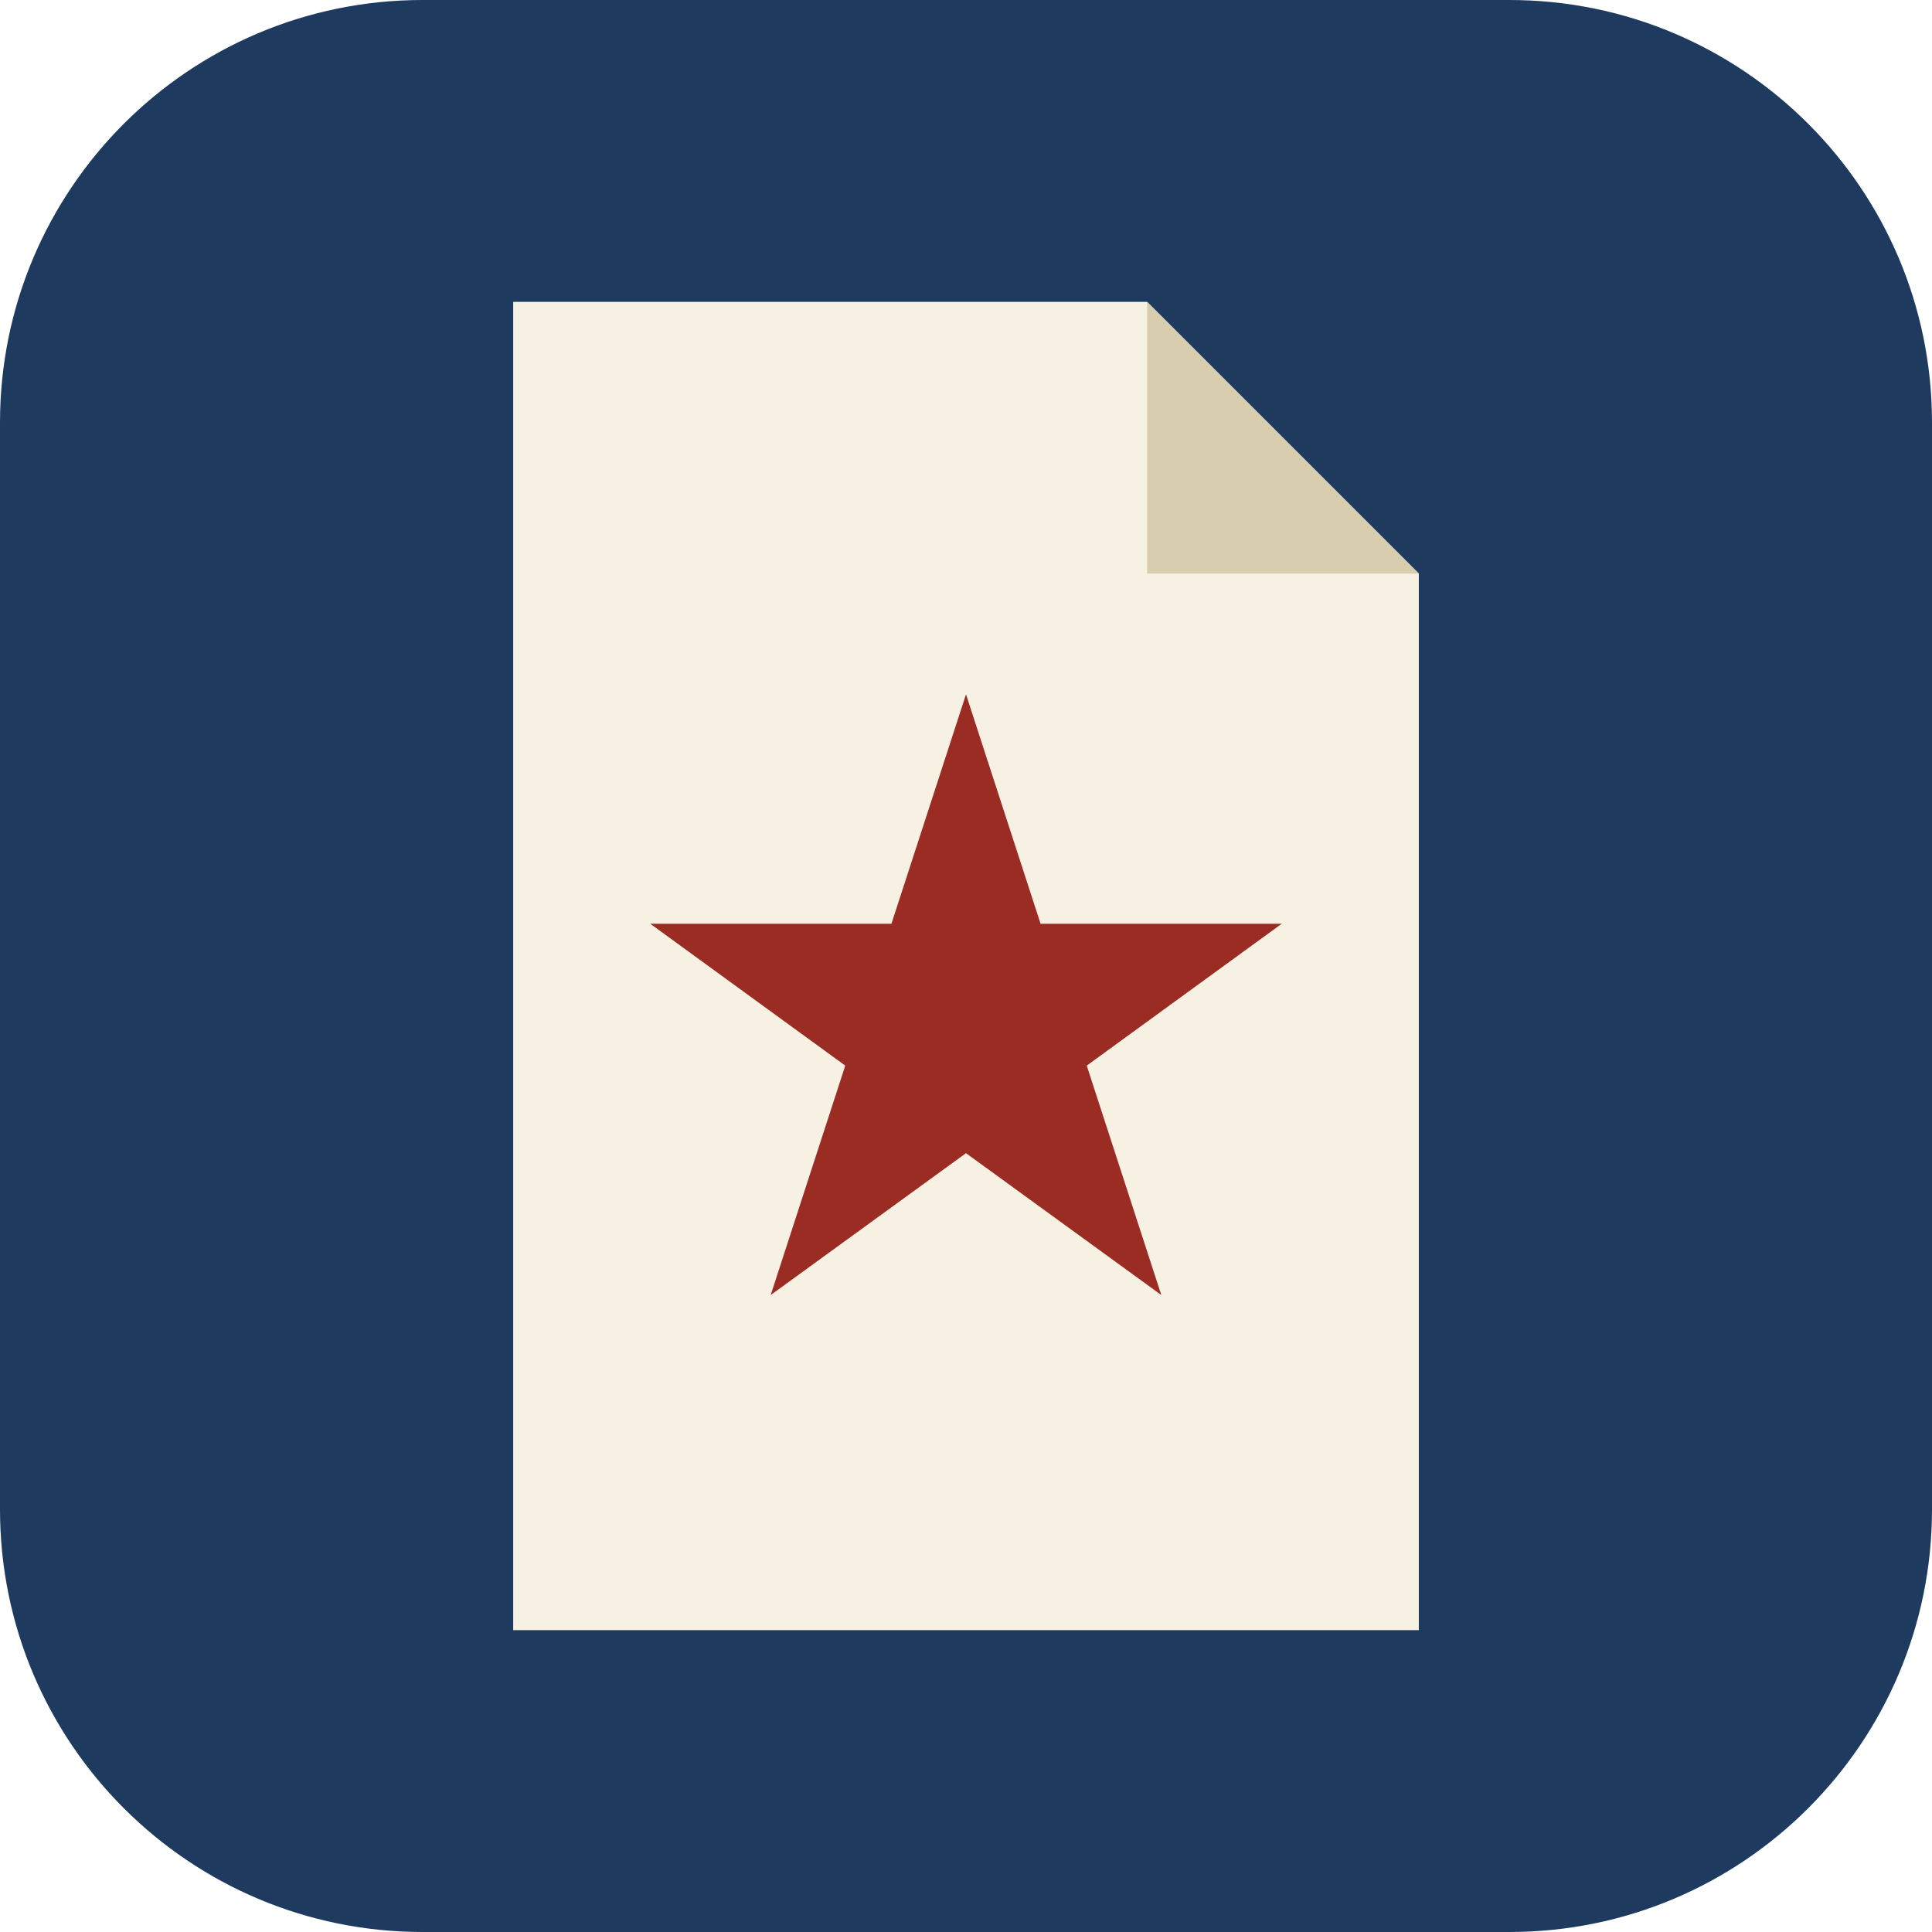
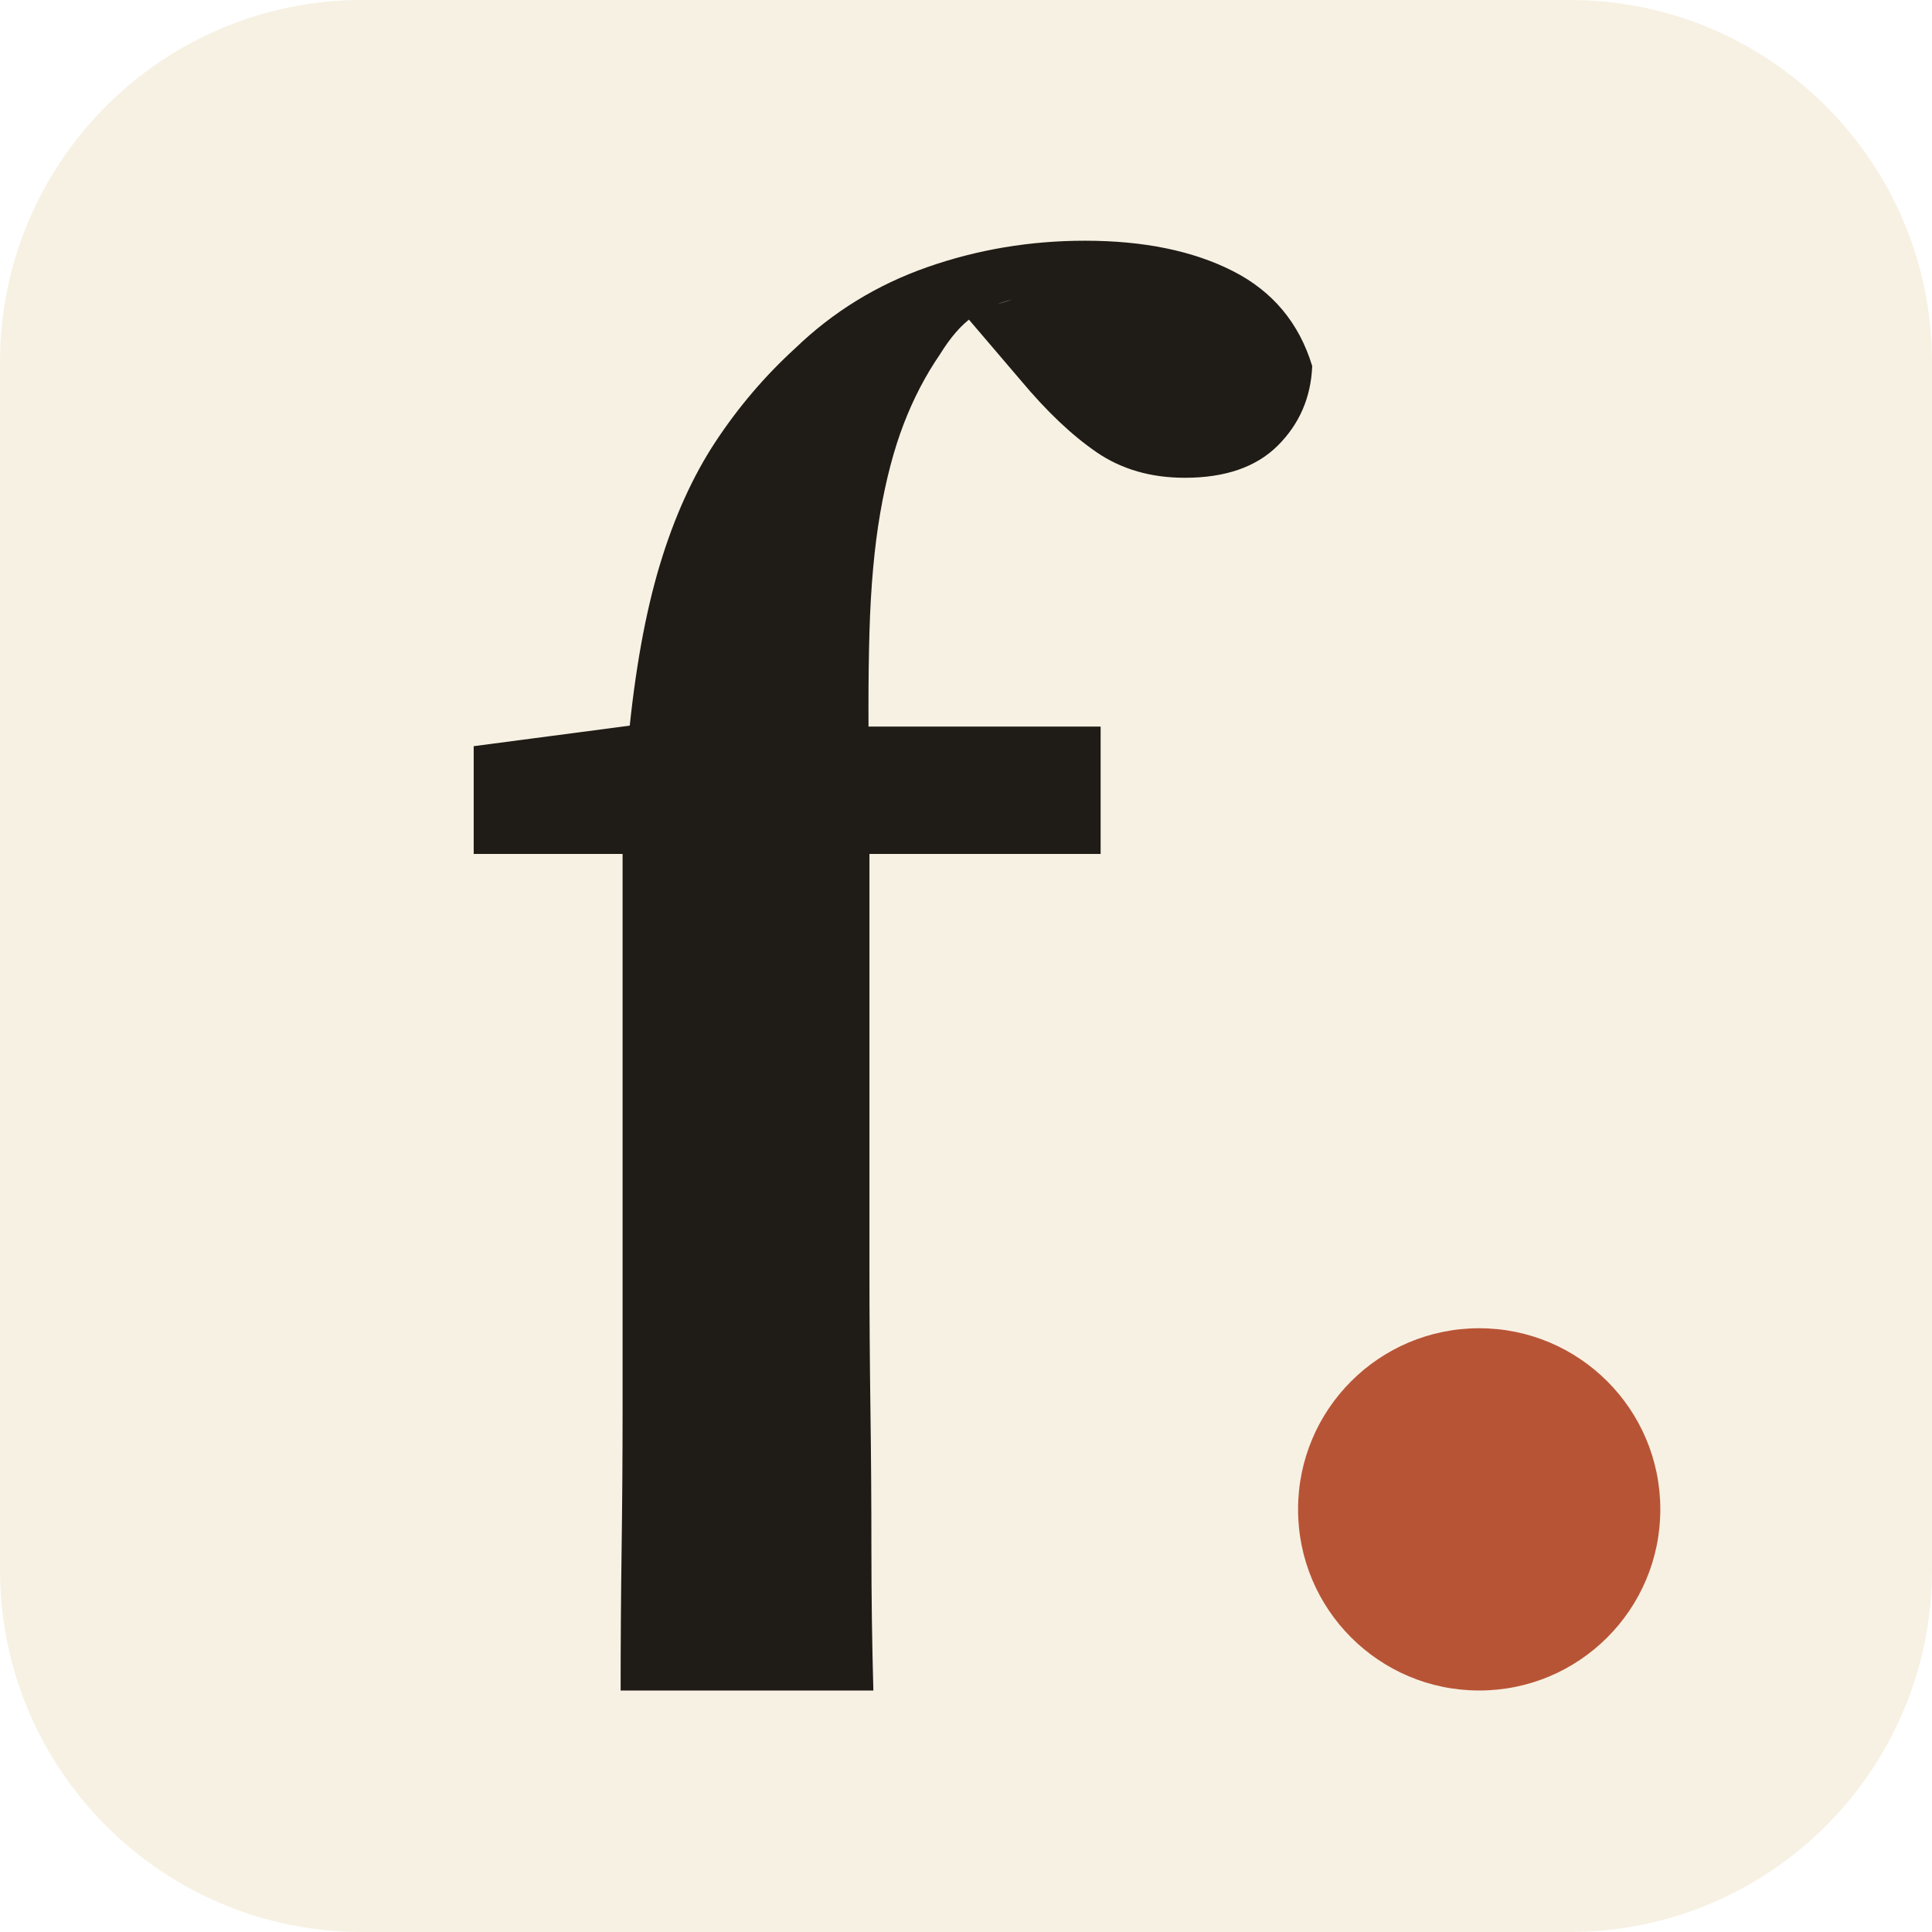
<svg xmlns="http://www.w3.org/2000/svg" viewBox="0 0 64 64">
-   <style>@media (prefers-color-scheme: dark) { .tile { fill: #2B5280; } }</style>
-   <rect class="tile" width="64" height="64" rx="14" fill="#1E3A5F" />
-   <path d="M17 10H38L47 19V54H17Z" fill="#F7F1E3" />
-   <path d="M38 10V19H47Z" fill="#D9CDB0" />
-   <polygon points="32.00,23.00 34.47,30.60 42.46,30.60 36.00,35.30 38.47,42.90 32.00,38.20 25.53,42.90 28.00,35.30 21.54,30.60 29.53,30.60" fill="#9B2C24" />
+   <style>
+     @media (prefers-color-scheme: dark) {
+       .bg { fill: #14283f; }
+       .letter { fill: #fbf8f0; }
+       .dot { fill: #e7a59c; }
+     }
+   </style>
+   <rect class="bg" width="64" height="64" rx="12" fill="#F7F1E3" />
+   <path class="letter" fill="#1F1B16" transform="matrix(0.0649 0 0 -0.0649 13.55 56.00)" d="M108 0Q108 36 108.5 72.0Q109 108 109.0 144.0Q109 180 109 215V427H33V482L147 497L110 467L112 486Q117 538 128.0 574.5Q139 611 156.5 637.5Q174 664 197 685Q226 713 264.5 726.5Q303 740 345 740Q390 740 420.5 724.5Q451 709 461 676Q460 652 443.5 635.5Q427 619 396 619Q370 619 351.0 632.0Q332 645 312 669L277 710L293 706H295L308 710Q296 707 287.5 701.0Q279 695 271 682Q260 666 252.5 646.5Q245 627 240.5 601.0Q236 575 235.0 540.0Q234 505 235 458V215Q235 180 235.5 144.0Q236 108 236.0 72.0Q236 36 237 0Z M179 427V492H353V427Z" />
+   <circle class="dot" cx="49" cy="50" r="6" fill="#B85436" />
</svg>
